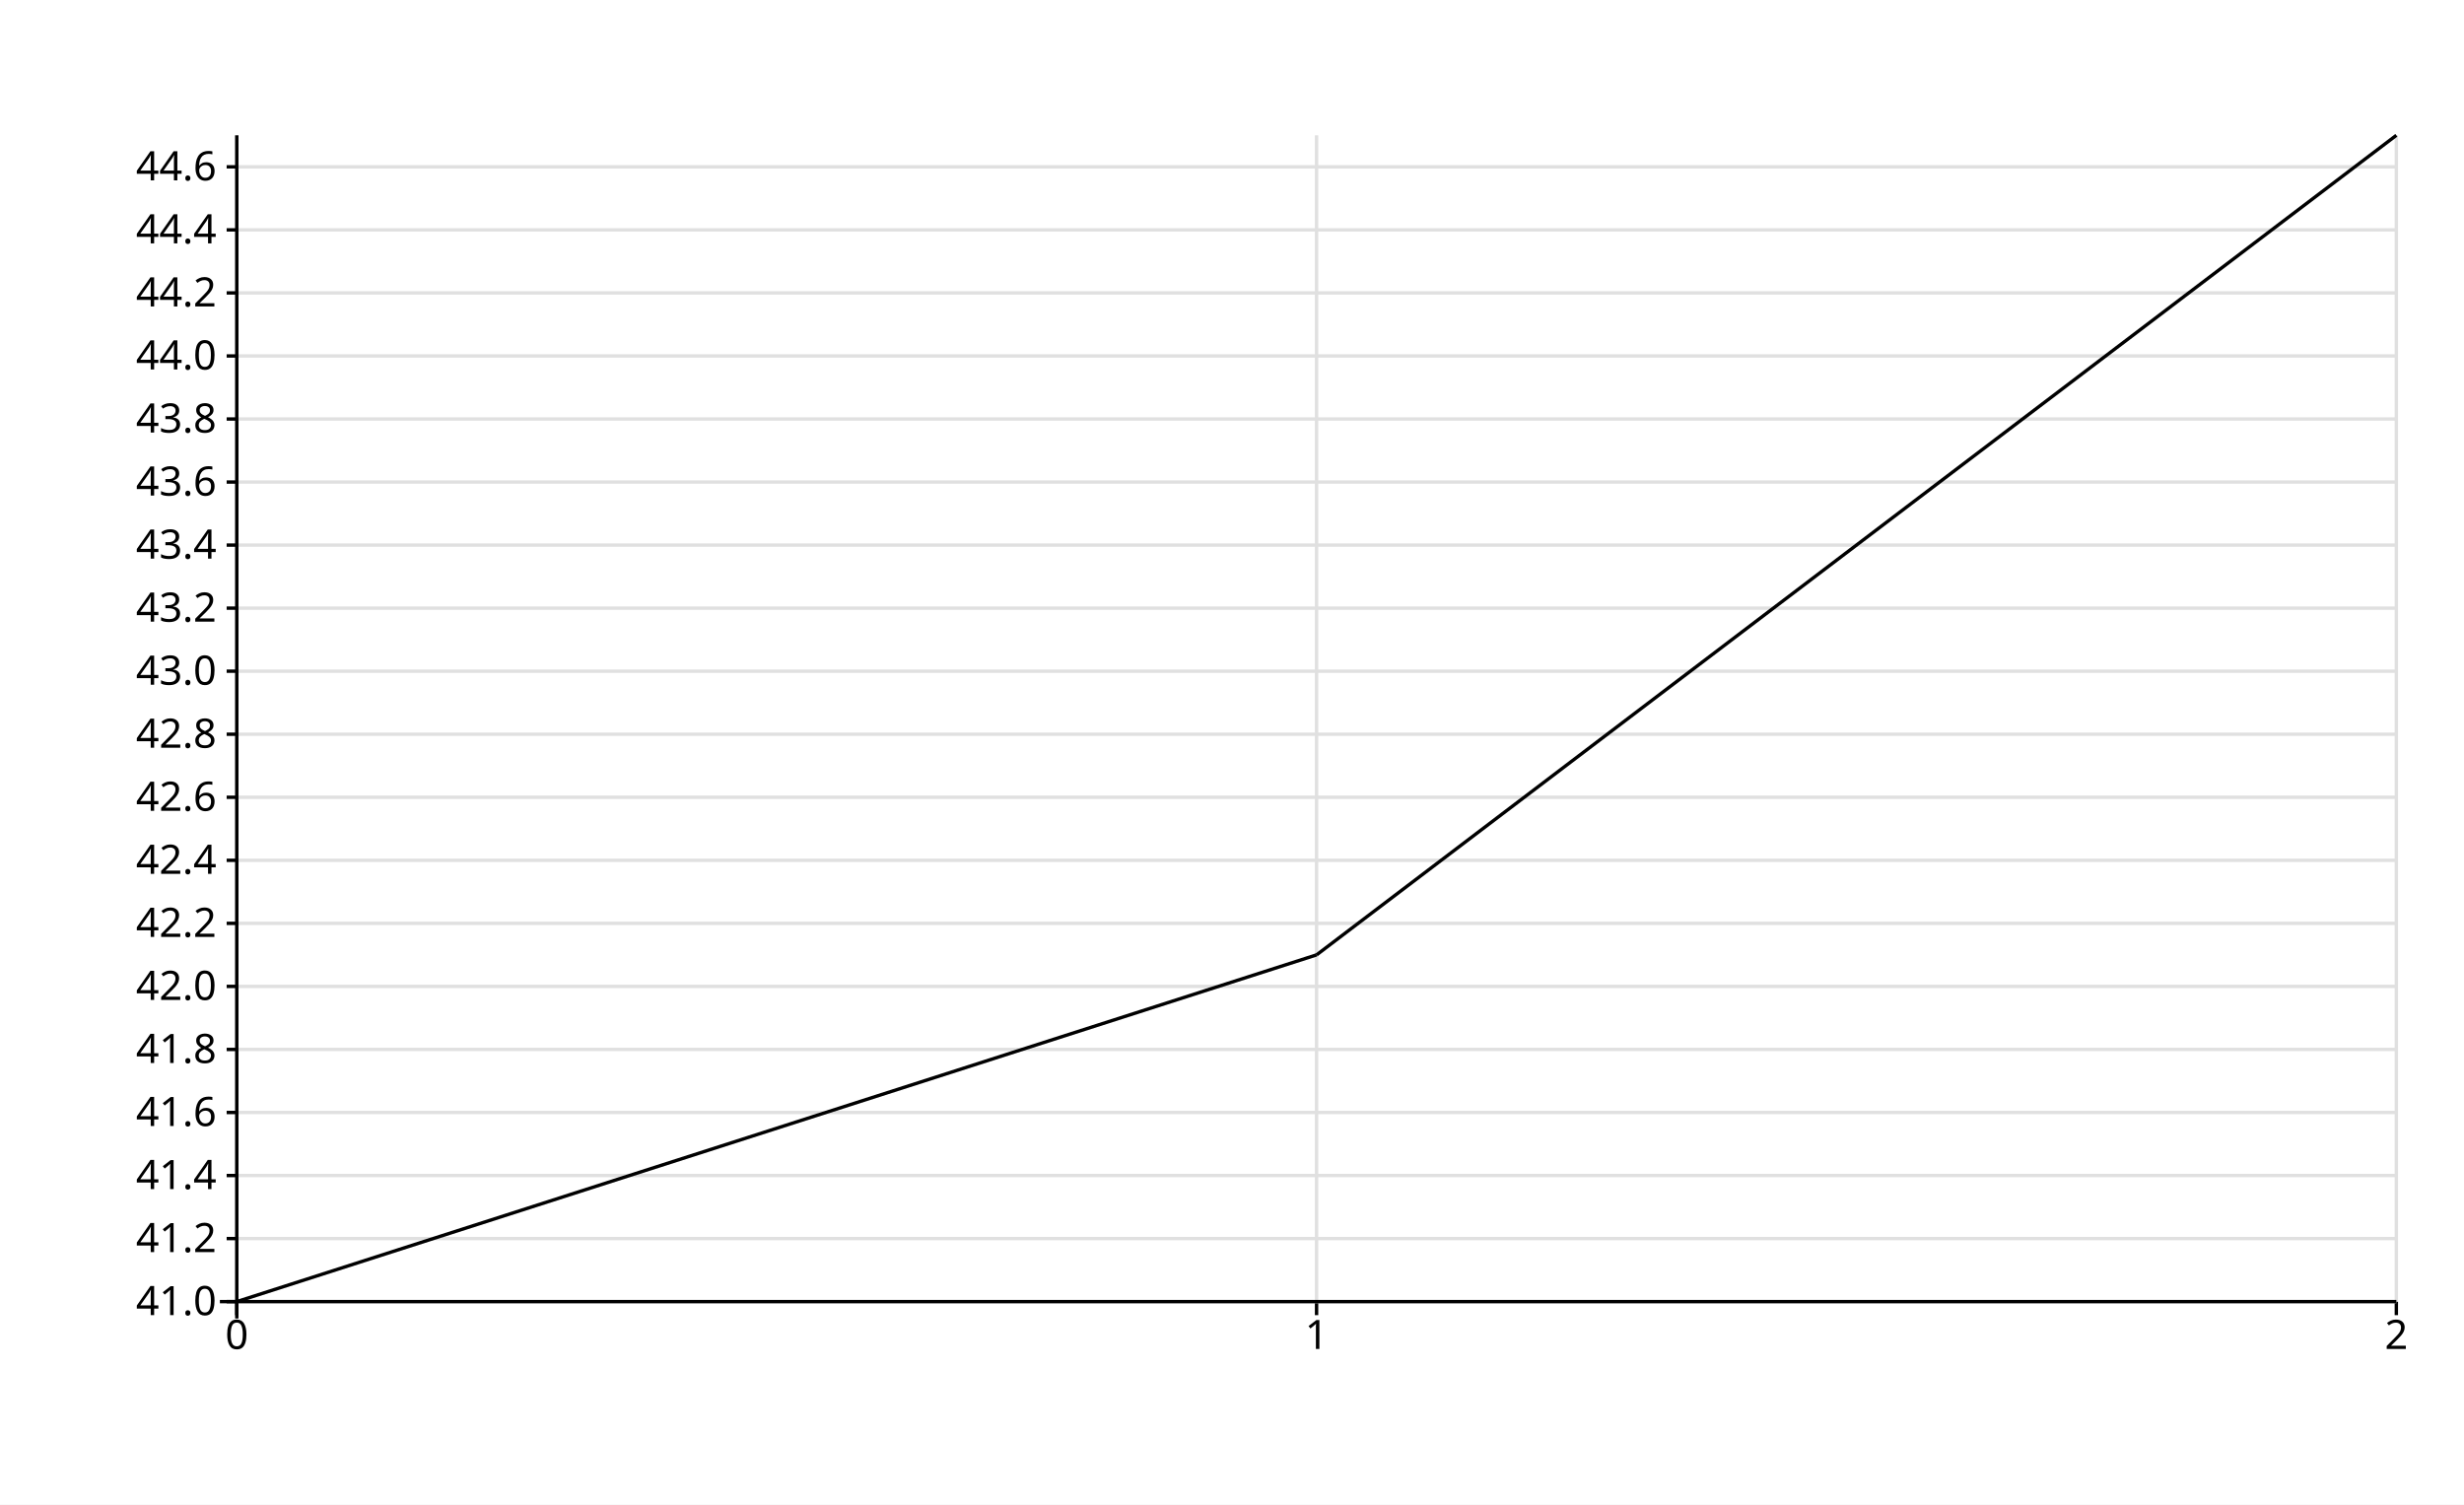
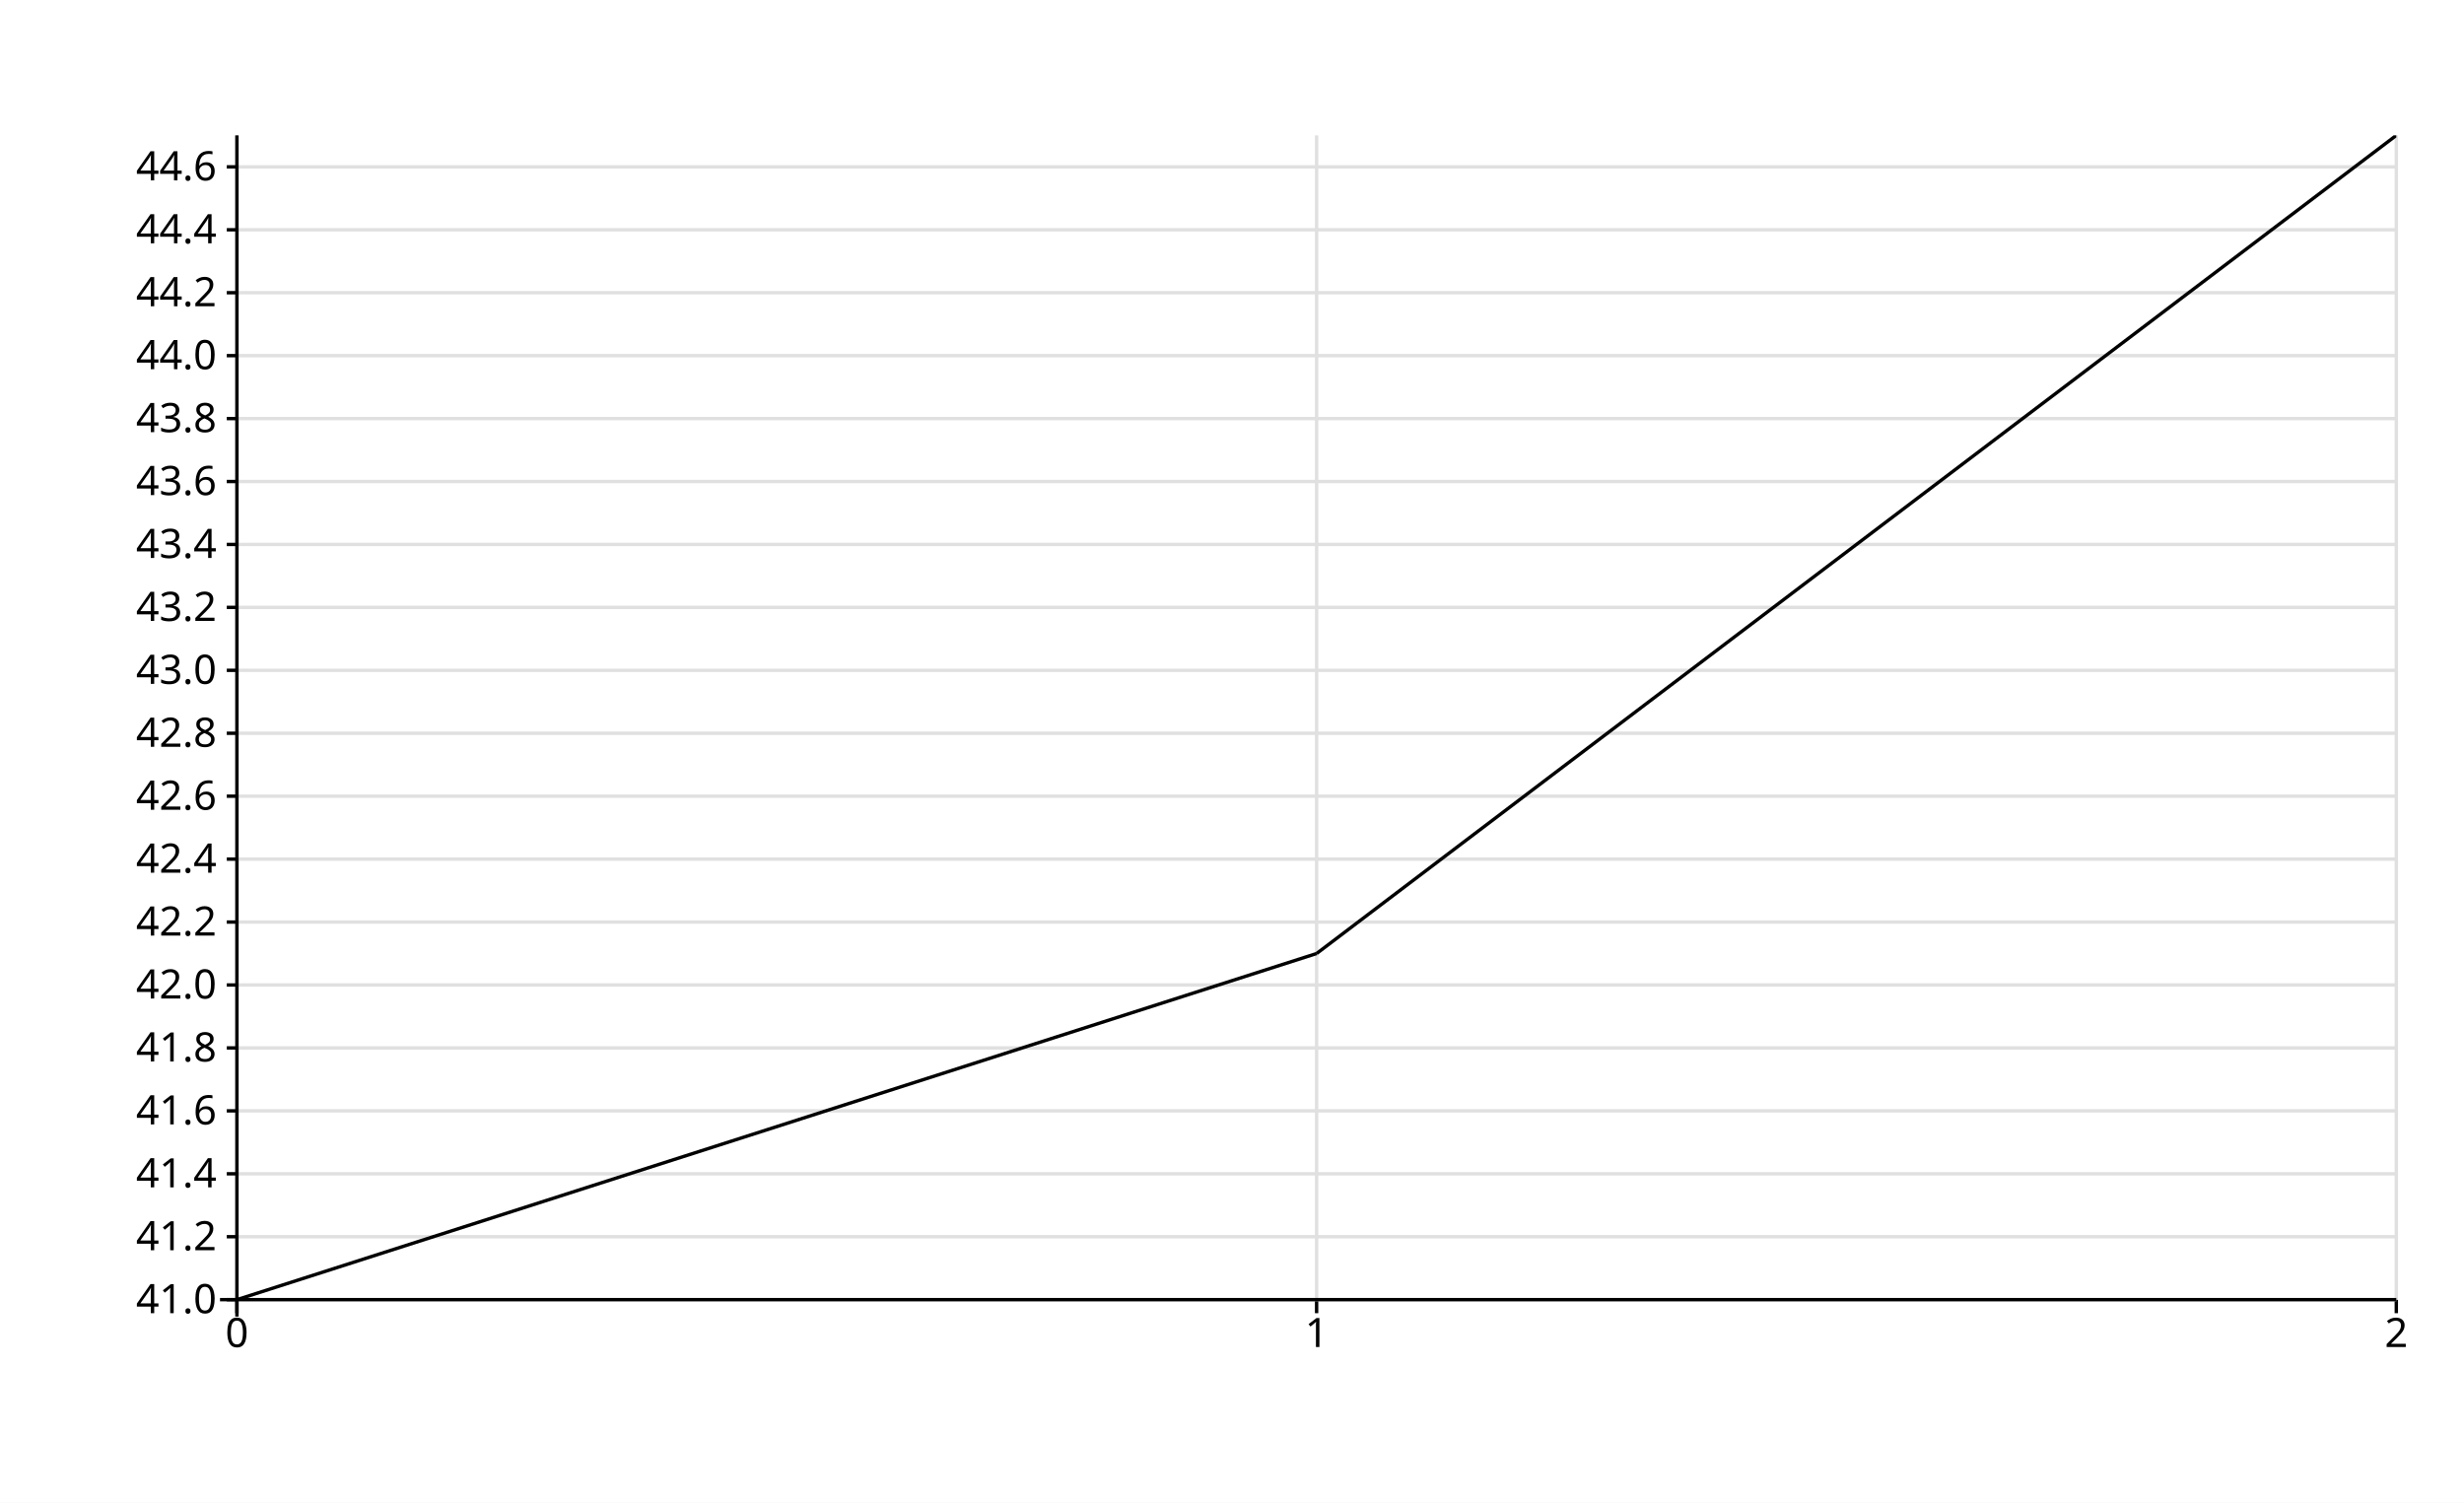
- <svg xmlns="http://www.w3.org/2000/svg" width="728.372" height="444.767" version="1.1">
-   <rect width="728.372" height="444.767" x="0" y="0" fill="white" />
-   <line x1="70.0" x2="70.0" y1="384.767" y2="388.767" stroke="black" />
-   <line x1="70.0" x2="70.0" y1="40" y2="384.767" stroke="#e0e0e0" opacity="nil" />
-   <text y="398.767" x="70.0" fill="black" font-size="12" text-anchor="middle" font-family="sans-serif"> 0</text>
-   <line x1="389.186" x2="389.186" y1="384.767" y2="388.767" stroke="black" />
-   <line x1="389.186" x2="389.186" y1="40" y2="384.767" stroke="#e0e0e0" opacity="nil" />
-   <text y="398.767" x="389.186" fill="black" font-size="12" text-anchor="middle" font-family="sans-serif"> 1</text>
-   <line x1="708.372" x2="708.372" y1="384.767" y2="388.767" stroke="black" />
-   <line x1="708.372" x2="708.372" y1="40" y2="384.767" stroke="#e0e0e0" opacity="nil" />
-   <text y="398.767" x="708.372" fill="black" font-size="12" text-anchor="middle" font-family="sans-serif"> 2</text>
-   <line x1="70" x2="67" y1="384.767" y2="384.767" stroke="black" />
-   <line x1="70" x2="708.372" y1="384.767" y2="384.767" opacity="nil" stroke="#e0e0e0" />
-   <text y="388.767" x="64" fill="black" font-size="12" text-anchor="end" font-family="sans-serif"> 41.0</text>
-   <line x1="70" x2="67" y1="366.131" y2="366.131" stroke="black" />
-   <line x1="70" x2="708.372" y1="366.131" y2="366.131" opacity="nil" stroke="#e0e0e0" />
-   <text y="370.131" x="64" fill="black" font-size="12" text-anchor="end" font-family="sans-serif"> 41.2</text>
-   <line x1="70" x2="67" y1="347.495" y2="347.495" stroke="black" />
-   <line x1="70" x2="708.372" y1="347.495" y2="347.495" opacity="nil" stroke="#e0e0e0" />
-   <text y="351.495" x="64" fill="black" font-size="12" text-anchor="end" font-family="sans-serif"> 41.4</text>
-   <line x1="70" x2="67" y1="328.859" y2="328.859" stroke="black" />
-   <line x1="70" x2="708.372" y1="328.859" y2="328.859" opacity="nil" stroke="#e0e0e0" />
-   <text y="332.859" x="64" fill="black" font-size="12" text-anchor="end" font-family="sans-serif"> 41.6</text>
-   <line x1="70" x2="67" y1="310.223" y2="310.223" stroke="black" />
-   <line x1="70" x2="708.372" y1="310.223" y2="310.223" opacity="nil" stroke="#e0e0e0" />
-   <text y="314.223" x="64" fill="black" font-size="12" text-anchor="end" font-family="sans-serif"> 41.8</text>
-   <line x1="70" x2="67" y1="291.587" y2="291.587" stroke="black" />
-   <line x1="70" x2="708.372" y1="291.587" y2="291.587" opacity="nil" stroke="#e0e0e0" />
-   <text y="295.587" x="64" fill="black" font-size="12" text-anchor="end" font-family="sans-serif"> 42.0</text>
-   <line x1="70" x2="67" y1="272.951" y2="272.951" stroke="black" />
-   <line x1="70" x2="708.372" y1="272.951" y2="272.951" opacity="nil" stroke="#e0e0e0" />
-   <text y="276.951" x="64" fill="black" font-size="12" text-anchor="end" font-family="sans-serif"> 42.2</text>
-   <line x1="70" x2="67" y1="254.315" y2="254.315" stroke="black" />
-   <line x1="70" x2="708.372" y1="254.315" y2="254.315" opacity="nil" stroke="#e0e0e0" />
-   <text y="258.315" x="64" fill="black" font-size="12" text-anchor="end" font-family="sans-serif"> 42.4</text>
-   <line x1="70" x2="67" y1="235.679" y2="235.679" stroke="black" />
-   <line x1="70" x2="708.372" y1="235.679" y2="235.679" opacity="nil" stroke="#e0e0e0" />
-   <text y="239.679" x="64" fill="black" font-size="12" text-anchor="end" font-family="sans-serif"> 42.6</text>
-   <line x1="70" x2="67" y1="217.043" y2="217.043" stroke="black" />
-   <line x1="70" x2="708.372" y1="217.043" y2="217.043" opacity="nil" stroke="#e0e0e0" />
-   <text y="221.043" x="64" fill="black" font-size="12" text-anchor="end" font-family="sans-serif"> 42.8</text>
-   <line x1="70" x2="67" y1="198.407" y2="198.407" stroke="black" />
-   <line x1="70" x2="708.372" y1="198.407" y2="198.407" opacity="nil" stroke="#e0e0e0" />
-   <text y="202.407" x="64" fill="black" font-size="12" text-anchor="end" font-family="sans-serif"> 43.0</text>
-   <line x1="70" x2="67" y1="179.771" y2="179.771" stroke="black" />
-   <line x1="70" x2="708.372" y1="179.771" y2="179.771" opacity="nil" stroke="#e0e0e0" />
-   <text y="183.771" x="64" fill="black" font-size="12" text-anchor="end" font-family="sans-serif"> 43.2</text>
-   <line x1="70" x2="67" y1="161.135" y2="161.135" stroke="black" />
-   <line x1="70" x2="708.372" y1="161.135" y2="161.135" opacity="nil" stroke="#e0e0e0" />
-   <text y="165.135" x="64" fill="black" font-size="12" text-anchor="end" font-family="sans-serif"> 43.4</text>
-   <line x1="70" x2="67" y1="142.498" y2="142.498" stroke="black" />
-   <line x1="70" x2="708.372" y1="142.498" y2="142.498" opacity="nil" stroke="#e0e0e0" />
-   <text y="146.498" x="64" fill="black" font-size="12" text-anchor="end" font-family="sans-serif"> 43.6</text>
-   <line x1="70" x2="67" y1="123.862" y2="123.862" stroke="black" />
-   <line x1="70" x2="708.372" y1="123.862" y2="123.862" opacity="nil" stroke="#e0e0e0" />
-   <text y="127.862" x="64" fill="black" font-size="12" text-anchor="end" font-family="sans-serif"> 43.8</text>
-   <line x1="70" x2="67" y1="105.226" y2="105.226" stroke="black" />
-   <line x1="70" x2="708.372" y1="105.226" y2="105.226" opacity="nil" stroke="#e0e0e0" />
-   <text y="109.226" x="64" fill="black" font-size="12" text-anchor="end" font-family="sans-serif"> 44.0</text>
-   <line x1="70" x2="67" y1="86.59" y2="86.59" stroke="black" />
-   <line x1="70" x2="708.372" y1="86.59" y2="86.59" opacity="nil" stroke="#e0e0e0" />
-   <text y="90.59" x="64" fill="black" font-size="12" text-anchor="end" font-family="sans-serif"> 44.2</text>
-   <line x1="70" x2="67" y1="67.954" y2="67.954" stroke="black" />
-   <line x1="70" x2="708.372" y1="67.954" y2="67.954" opacity="nil" stroke="#e0e0e0" />
-   <text y="71.954" x="64" fill="black" font-size="12" text-anchor="end" font-family="sans-serif"> 44.4</text>
-   <line x1="70" x2="67" y1="49.318" y2="49.318" stroke="black" />
-   <line x1="70" x2="708.372" y1="49.318" y2="49.318" opacity="nil" stroke="#e0e0e0" />
-   <text y="53.318" x="64" fill="black" font-size="12" text-anchor="end" font-family="sans-serif"> 44.6</text>
-   <line x1="70" x2="70" y1="40" y2="389.767" stroke="black" />
-   <line x1="65" x2="708.372" y1="384.767" y2="384.767" stroke="black" />
-   <line x1="70.0" x2="389.186" y1="384.767" y2="282.269" stroke="black" />
-   <line x1="389.186" x2="708.372" y1="282.269" y2="40.0" stroke="black" />
+ <svg xmlns="http://www.w3.org/2000/svg" width="728" height="444" version="1.1">
+   <rect width="728" height="444" x="0" y="0" fill="white" />
+   <line x1="70.0" x2="70.0" y1="384" y2="388" stroke="black" />
+   <line x1="70.0" x2="70.0" y1="40" y2="384" stroke="#e0e0e0" opacity="nil" />
+   <text y="398" x="70.0" fill="black" font-size="12" text-anchor="middle" font-family="sans-serif"> 0</text>
+   <line x1="389.0" x2="389.0" y1="384" y2="388" stroke="black" />
+   <line x1="389.0" x2="389.0" y1="40" y2="384" stroke="#e0e0e0" opacity="nil" />
+   <text y="398" x="389.0" fill="black" font-size="12" text-anchor="middle" font-family="sans-serif"> 1</text>
+   <line x1="708.0" x2="708.0" y1="384" y2="388" stroke="black" />
+   <line x1="708.0" x2="708.0" y1="40" y2="384" stroke="#e0e0e0" opacity="nil" />
+   <text y="398" x="708.0" fill="black" font-size="12" text-anchor="middle" font-family="sans-serif"> 2</text>
+   <line x1="70" x2="67" y1="384.0" y2="384.0" stroke="black" />
+   <line x1="70" x2="708" y1="384.0" y2="384.0" opacity="nil" stroke="#e0e0e0" />
+   <text y="388.0" x="64" fill="black" font-size="12" text-anchor="end" font-family="sans-serif"> 41.0</text>
+   <line x1="70" x2="67" y1="365.405" y2="365.405" stroke="black" />
+   <line x1="70" x2="708" y1="365.405" y2="365.405" opacity="nil" stroke="#e0e0e0" />
+   <text y="369.405" x="64" fill="black" font-size="12" text-anchor="end" font-family="sans-serif"> 41.2</text>
+   <line x1="70" x2="67" y1="346.811" y2="346.811" stroke="black" />
+   <line x1="70" x2="708" y1="346.811" y2="346.811" opacity="nil" stroke="#e0e0e0" />
+   <text y="350.811" x="64" fill="black" font-size="12" text-anchor="end" font-family="sans-serif"> 41.4</text>
+   <line x1="70" x2="67" y1="328.216" y2="328.216" stroke="black" />
+   <line x1="70" x2="708" y1="328.216" y2="328.216" opacity="nil" stroke="#e0e0e0" />
+   <text y="332.216" x="64" fill="black" font-size="12" text-anchor="end" font-family="sans-serif"> 41.6</text>
+   <line x1="70" x2="67" y1="309.622" y2="309.622" stroke="black" />
+   <line x1="70" x2="708" y1="309.622" y2="309.622" opacity="nil" stroke="#e0e0e0" />
+   <text y="313.622" x="64" fill="black" font-size="12" text-anchor="end" font-family="sans-serif"> 41.8</text>
+   <line x1="70" x2="67" y1="291.027" y2="291.027" stroke="black" />
+   <line x1="70" x2="708" y1="291.027" y2="291.027" opacity="nil" stroke="#e0e0e0" />
+   <text y="295.027" x="64" fill="black" font-size="12" text-anchor="end" font-family="sans-serif"> 42.0</text>
+   <line x1="70" x2="67" y1="272.432" y2="272.432" stroke="black" />
+   <line x1="70" x2="708" y1="272.432" y2="272.432" opacity="nil" stroke="#e0e0e0" />
+   <text y="276.432" x="64" fill="black" font-size="12" text-anchor="end" font-family="sans-serif"> 42.2</text>
+   <line x1="70" x2="67" y1="253.838" y2="253.838" stroke="black" />
+   <line x1="70" x2="708" y1="253.838" y2="253.838" opacity="nil" stroke="#e0e0e0" />
+   <text y="257.838" x="64" fill="black" font-size="12" text-anchor="end" font-family="sans-serif"> 42.4</text>
+   <line x1="70" x2="67" y1="235.243" y2="235.243" stroke="black" />
+   <line x1="70" x2="708" y1="235.243" y2="235.243" opacity="nil" stroke="#e0e0e0" />
+   <text y="239.243" x="64" fill="black" font-size="12" text-anchor="end" font-family="sans-serif"> 42.6</text>
+   <line x1="70" x2="67" y1="216.649" y2="216.649" stroke="black" />
+   <line x1="70" x2="708" y1="216.649" y2="216.649" opacity="nil" stroke="#e0e0e0" />
+   <text y="220.649" x="64" fill="black" font-size="12" text-anchor="end" font-family="sans-serif"> 42.8</text>
+   <line x1="70" x2="67" y1="198.054" y2="198.054" stroke="black" />
+   <line x1="70" x2="708" y1="198.054" y2="198.054" opacity="nil" stroke="#e0e0e0" />
+   <text y="202.054" x="64" fill="black" font-size="12" text-anchor="end" font-family="sans-serif"> 43.0</text>
+   <line x1="70" x2="67" y1="179.459" y2="179.459" stroke="black" />
+   <line x1="70" x2="708" y1="179.459" y2="179.459" opacity="nil" stroke="#e0e0e0" />
+   <text y="183.459" x="64" fill="black" font-size="12" text-anchor="end" font-family="sans-serif"> 43.2</text>
+   <line x1="70" x2="67" y1="160.865" y2="160.865" stroke="black" />
+   <line x1="70" x2="708" y1="160.865" y2="160.865" opacity="nil" stroke="#e0e0e0" />
+   <text y="164.865" x="64" fill="black" font-size="12" text-anchor="end" font-family="sans-serif"> 43.4</text>
+   <line x1="70" x2="67" y1="142.27" y2="142.27" stroke="black" />
+   <line x1="70" x2="708" y1="142.27" y2="142.27" opacity="nil" stroke="#e0e0e0" />
+   <text y="146.27" x="64" fill="black" font-size="12" text-anchor="end" font-family="sans-serif"> 43.6</text>
+   <line x1="70" x2="67" y1="123.676" y2="123.676" stroke="black" />
+   <line x1="70" x2="708" y1="123.676" y2="123.676" opacity="nil" stroke="#e0e0e0" />
+   <text y="127.676" x="64" fill="black" font-size="12" text-anchor="end" font-family="sans-serif"> 43.8</text>
+   <line x1="70" x2="67" y1="105.081" y2="105.081" stroke="black" />
+   <line x1="70" x2="708" y1="105.081" y2="105.081" opacity="nil" stroke="#e0e0e0" />
+   <text y="109.081" x="64" fill="black" font-size="12" text-anchor="end" font-family="sans-serif"> 44.0</text>
+   <line x1="70" x2="67" y1="86.486" y2="86.486" stroke="black" />
+   <line x1="70" x2="708" y1="86.486" y2="86.486" opacity="nil" stroke="#e0e0e0" />
+   <text y="90.486" x="64" fill="black" font-size="12" text-anchor="end" font-family="sans-serif"> 44.2</text>
+   <line x1="70" x2="67" y1="67.892" y2="67.892" stroke="black" />
+   <line x1="70" x2="708" y1="67.892" y2="67.892" opacity="nil" stroke="#e0e0e0" />
+   <text y="71.892" x="64" fill="black" font-size="12" text-anchor="end" font-family="sans-serif"> 44.4</text>
+   <line x1="70" x2="67" y1="49.297" y2="49.297" stroke="black" />
+   <line x1="70" x2="708" y1="49.297" y2="49.297" opacity="nil" stroke="#e0e0e0" />
+   <text y="53.297" x="64" fill="black" font-size="12" text-anchor="end" font-family="sans-serif"> 44.6</text>
+   <line x1="70" x2="70" y1="40" y2="389" stroke="black" />
+   <line x1="65" x2="708" y1="384" y2="384" stroke="black" />
+   <clipPath id="clip-0">
+     <rect x="70" y="40" width="638" height="344" />
+   </clipPath>
+   <line x1="70" x2="389.0" y1="384.0" y2="281.73" stroke="black" clip-path="url(#clip-0)" />
+   <line x1="389.0" x2="708" y1="281.73" y2="40.0" stroke="black" clip-path="url(#clip-0)" />
</svg>
